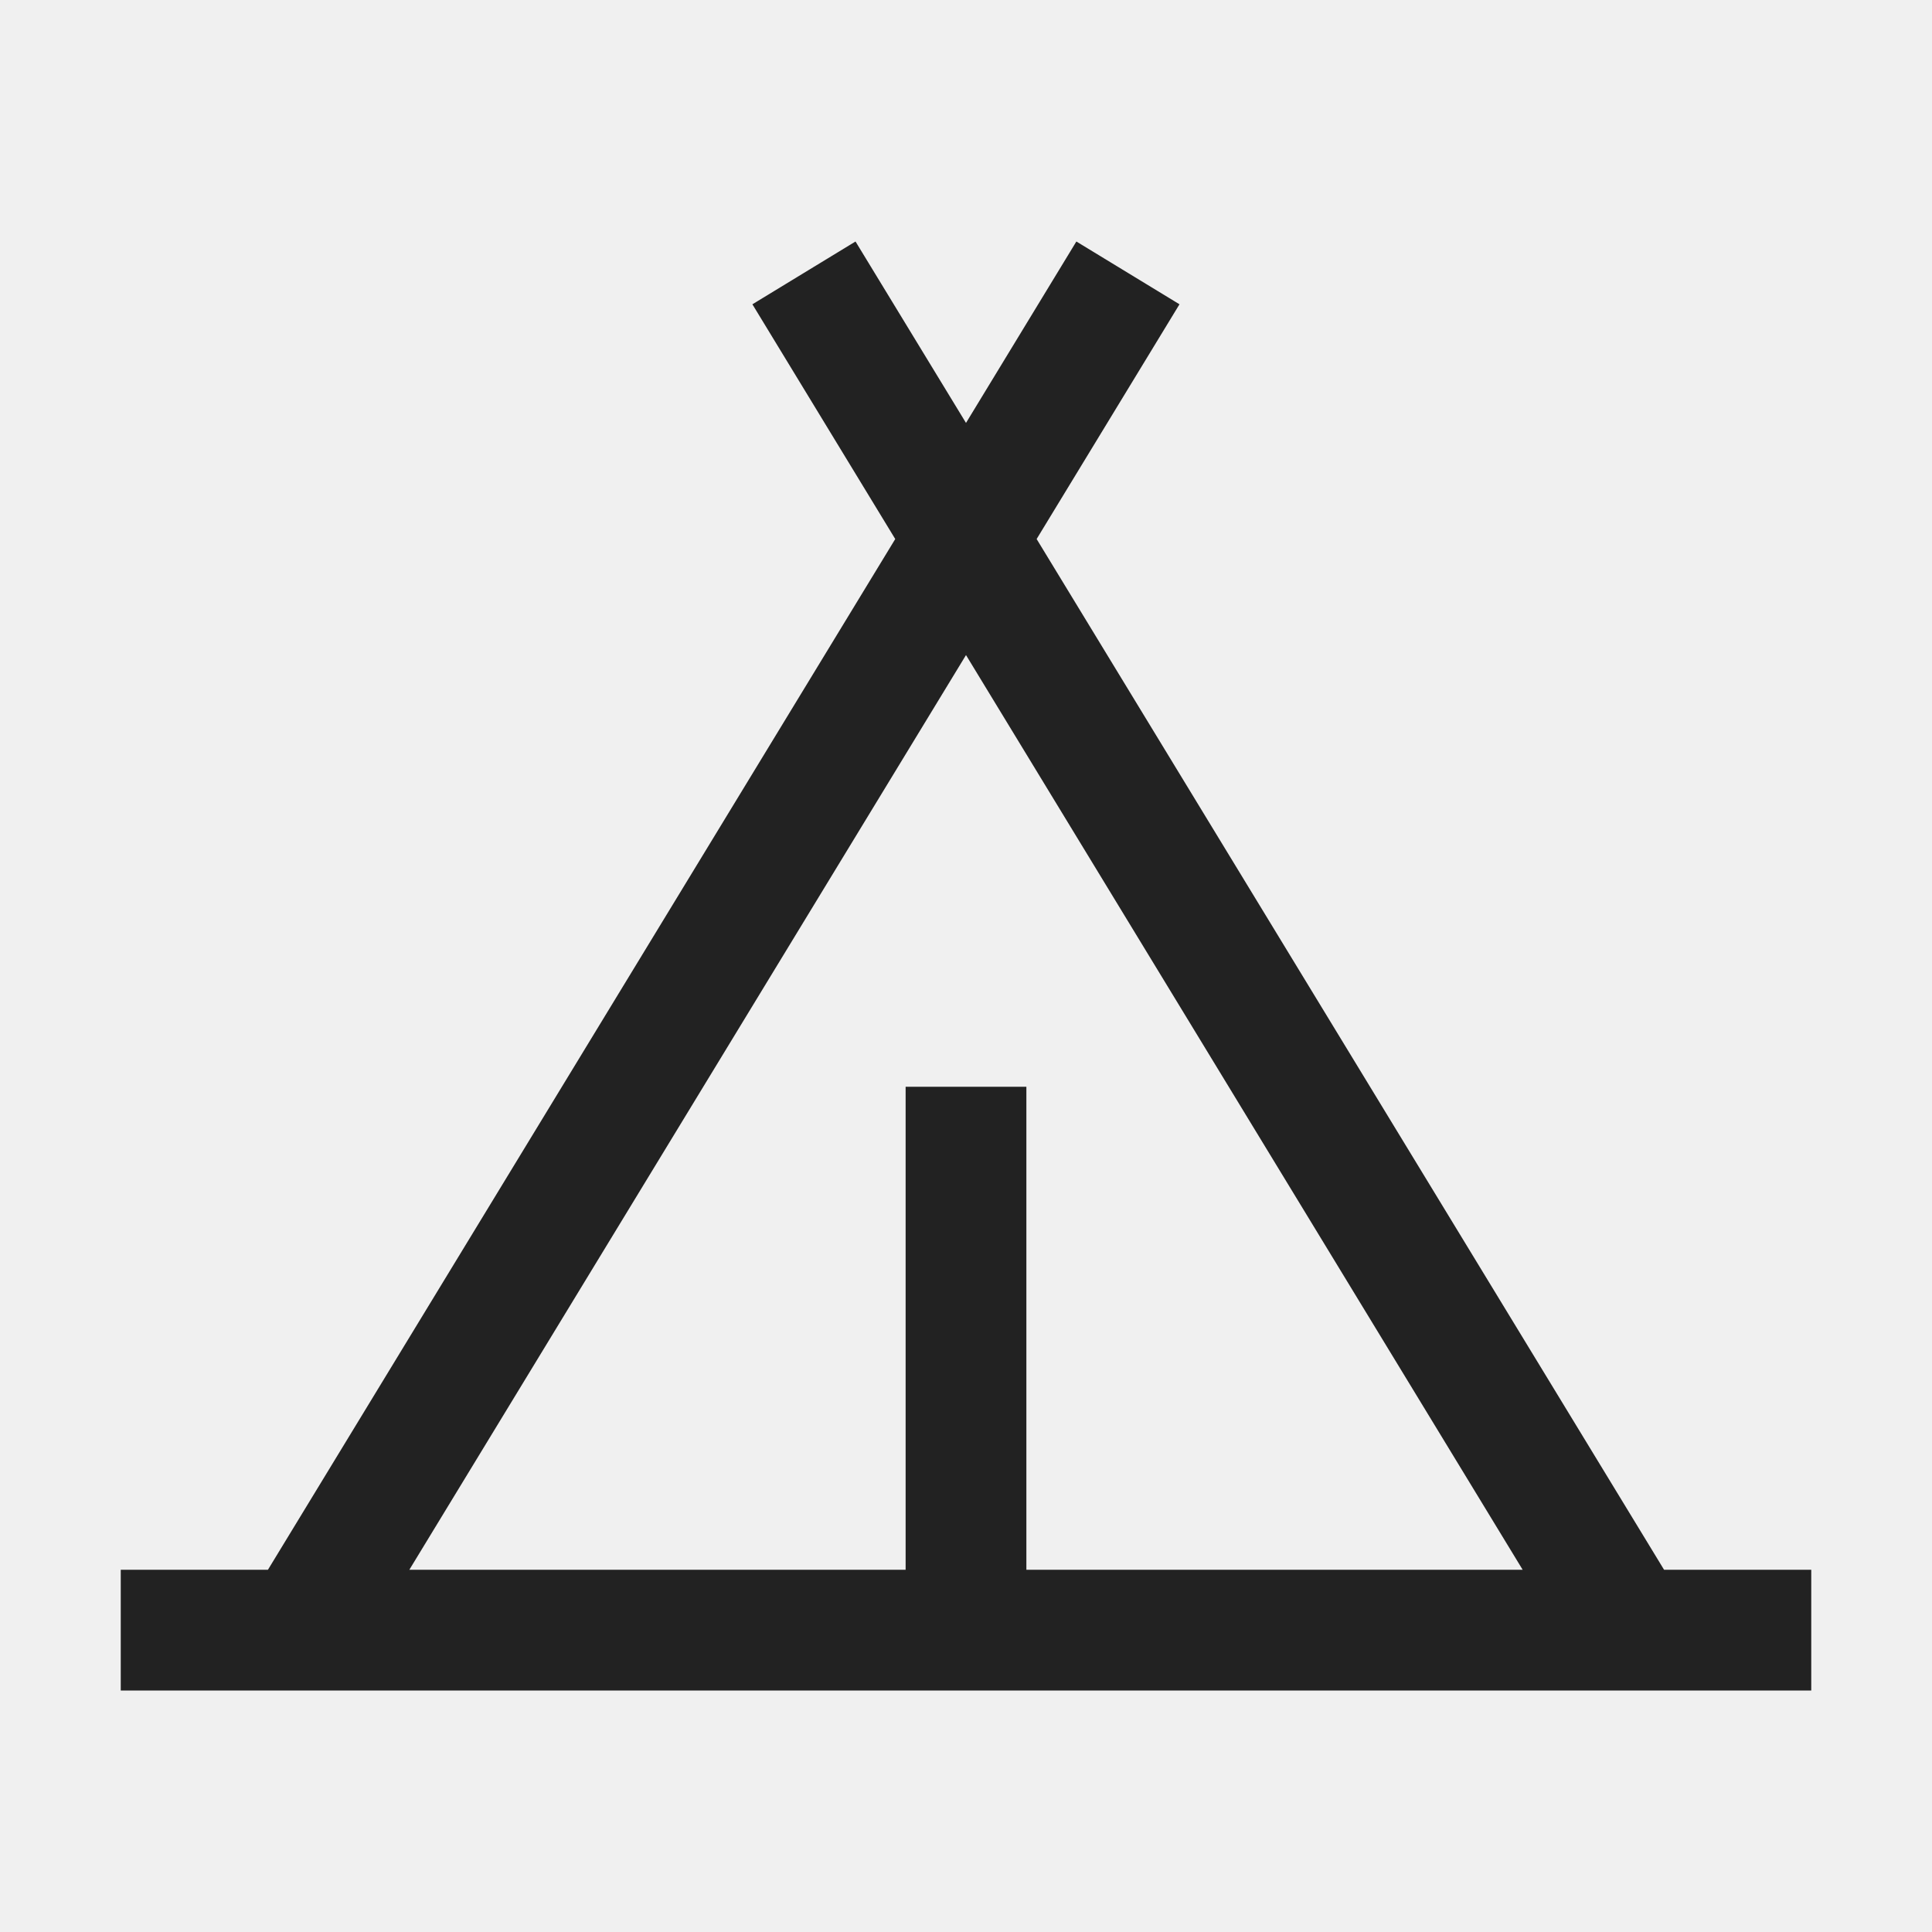
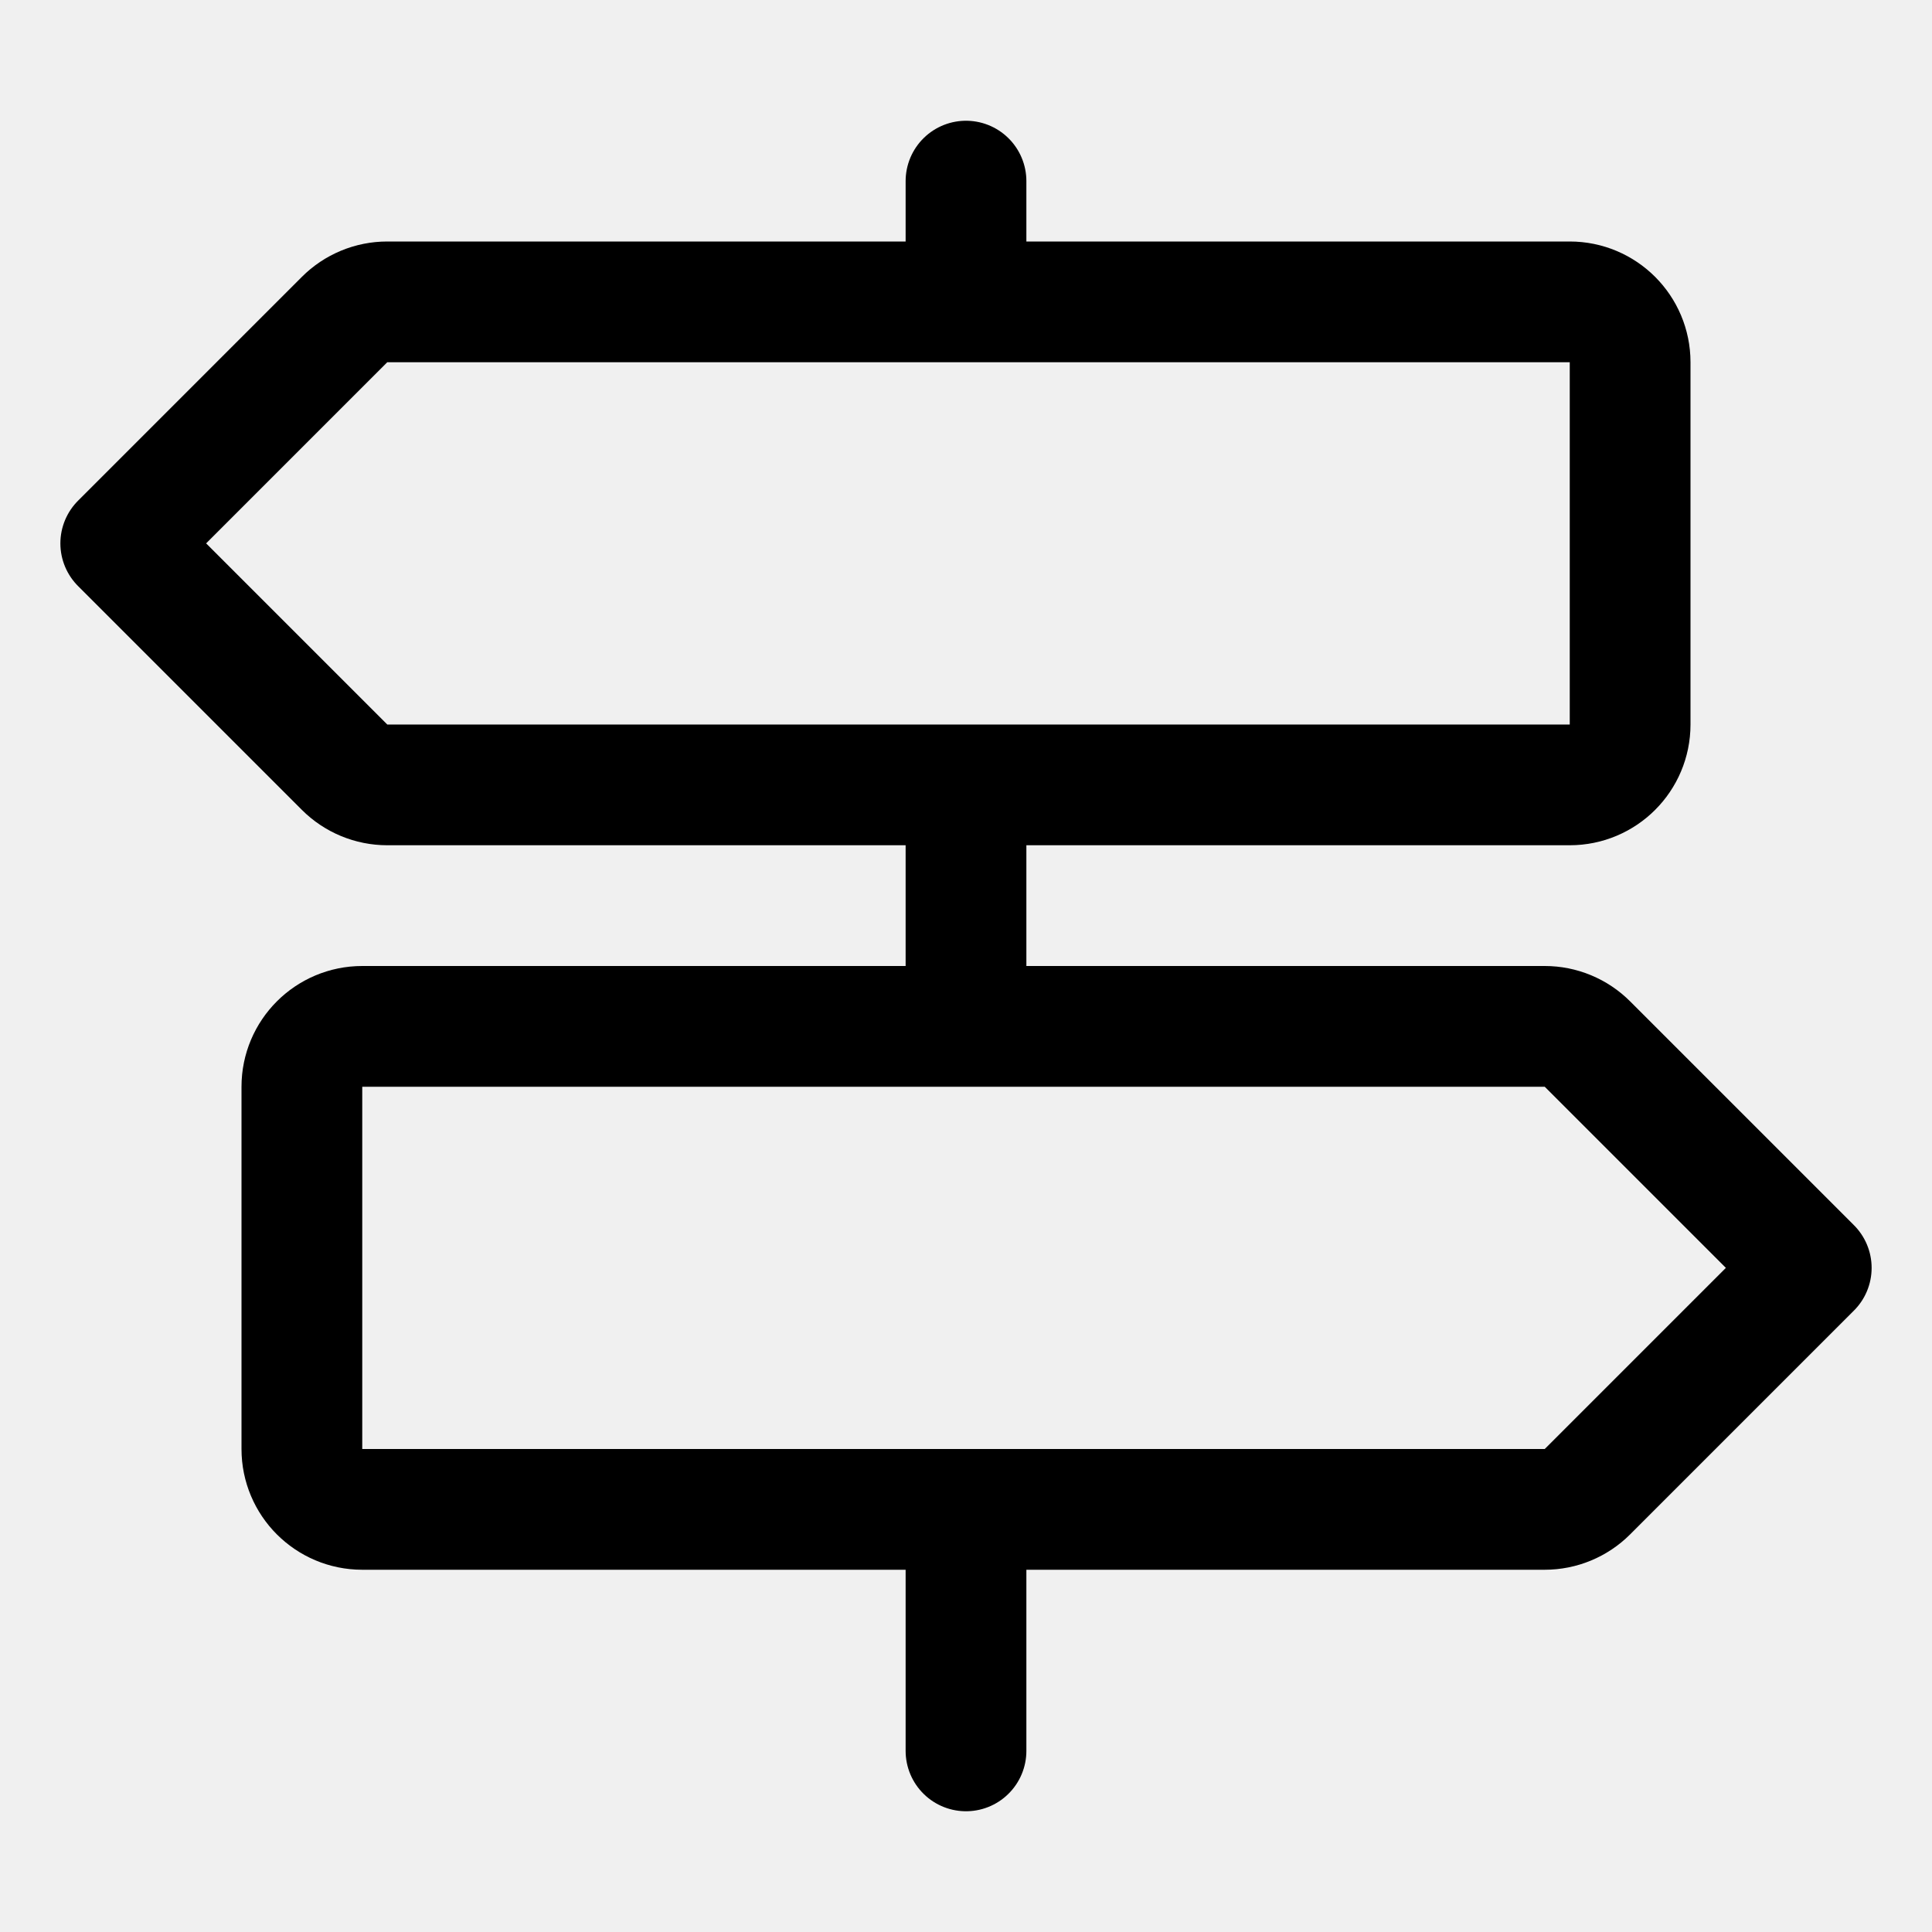
- <svg xmlns="http://www.w3.org/2000/svg" viewBox="0 0 32 32">
-   <style>
-     path { fill: #222; }
-     @media (prefers-color-scheme: dark) {
-       path { fill: #ffffff; }
-     }
-   </style>
-   <path d="M27.562 26L17.17 8.928l2.366-3.888L17.828 4L16 7.005L14.17 4l-1.708 1.04l2.366 3.888L4.438 26H2v2h28v-2zM16 10.85L25.22 26H17v-8h-2v8H6.78z" />
+ <svg xmlns="http://www.w3.org/2000/svg" class="ionicon" viewBox="0 0 512 512">
+   <path fill="none" stroke="currentColor" stroke-linecap="round" stroke-linejoin="round" stroke-width="32" d="M256 400v64M256 208v64M256 48v32M416 208H102.63a16 16 0 01-11.32-4.69L32 144l59.31-59.31A16 16 0 01102.63 80H416a16 16 0 0116 16v96a16 16 0 01-16 16zM96 400h313.37a16 16 0 0011.32-4.69L480 336l-59.31-59.31a16 16 0 00-11.32-4.69H96a16 16 0 00-16 16v96a16 16 0 0016 16z" />
</svg>
